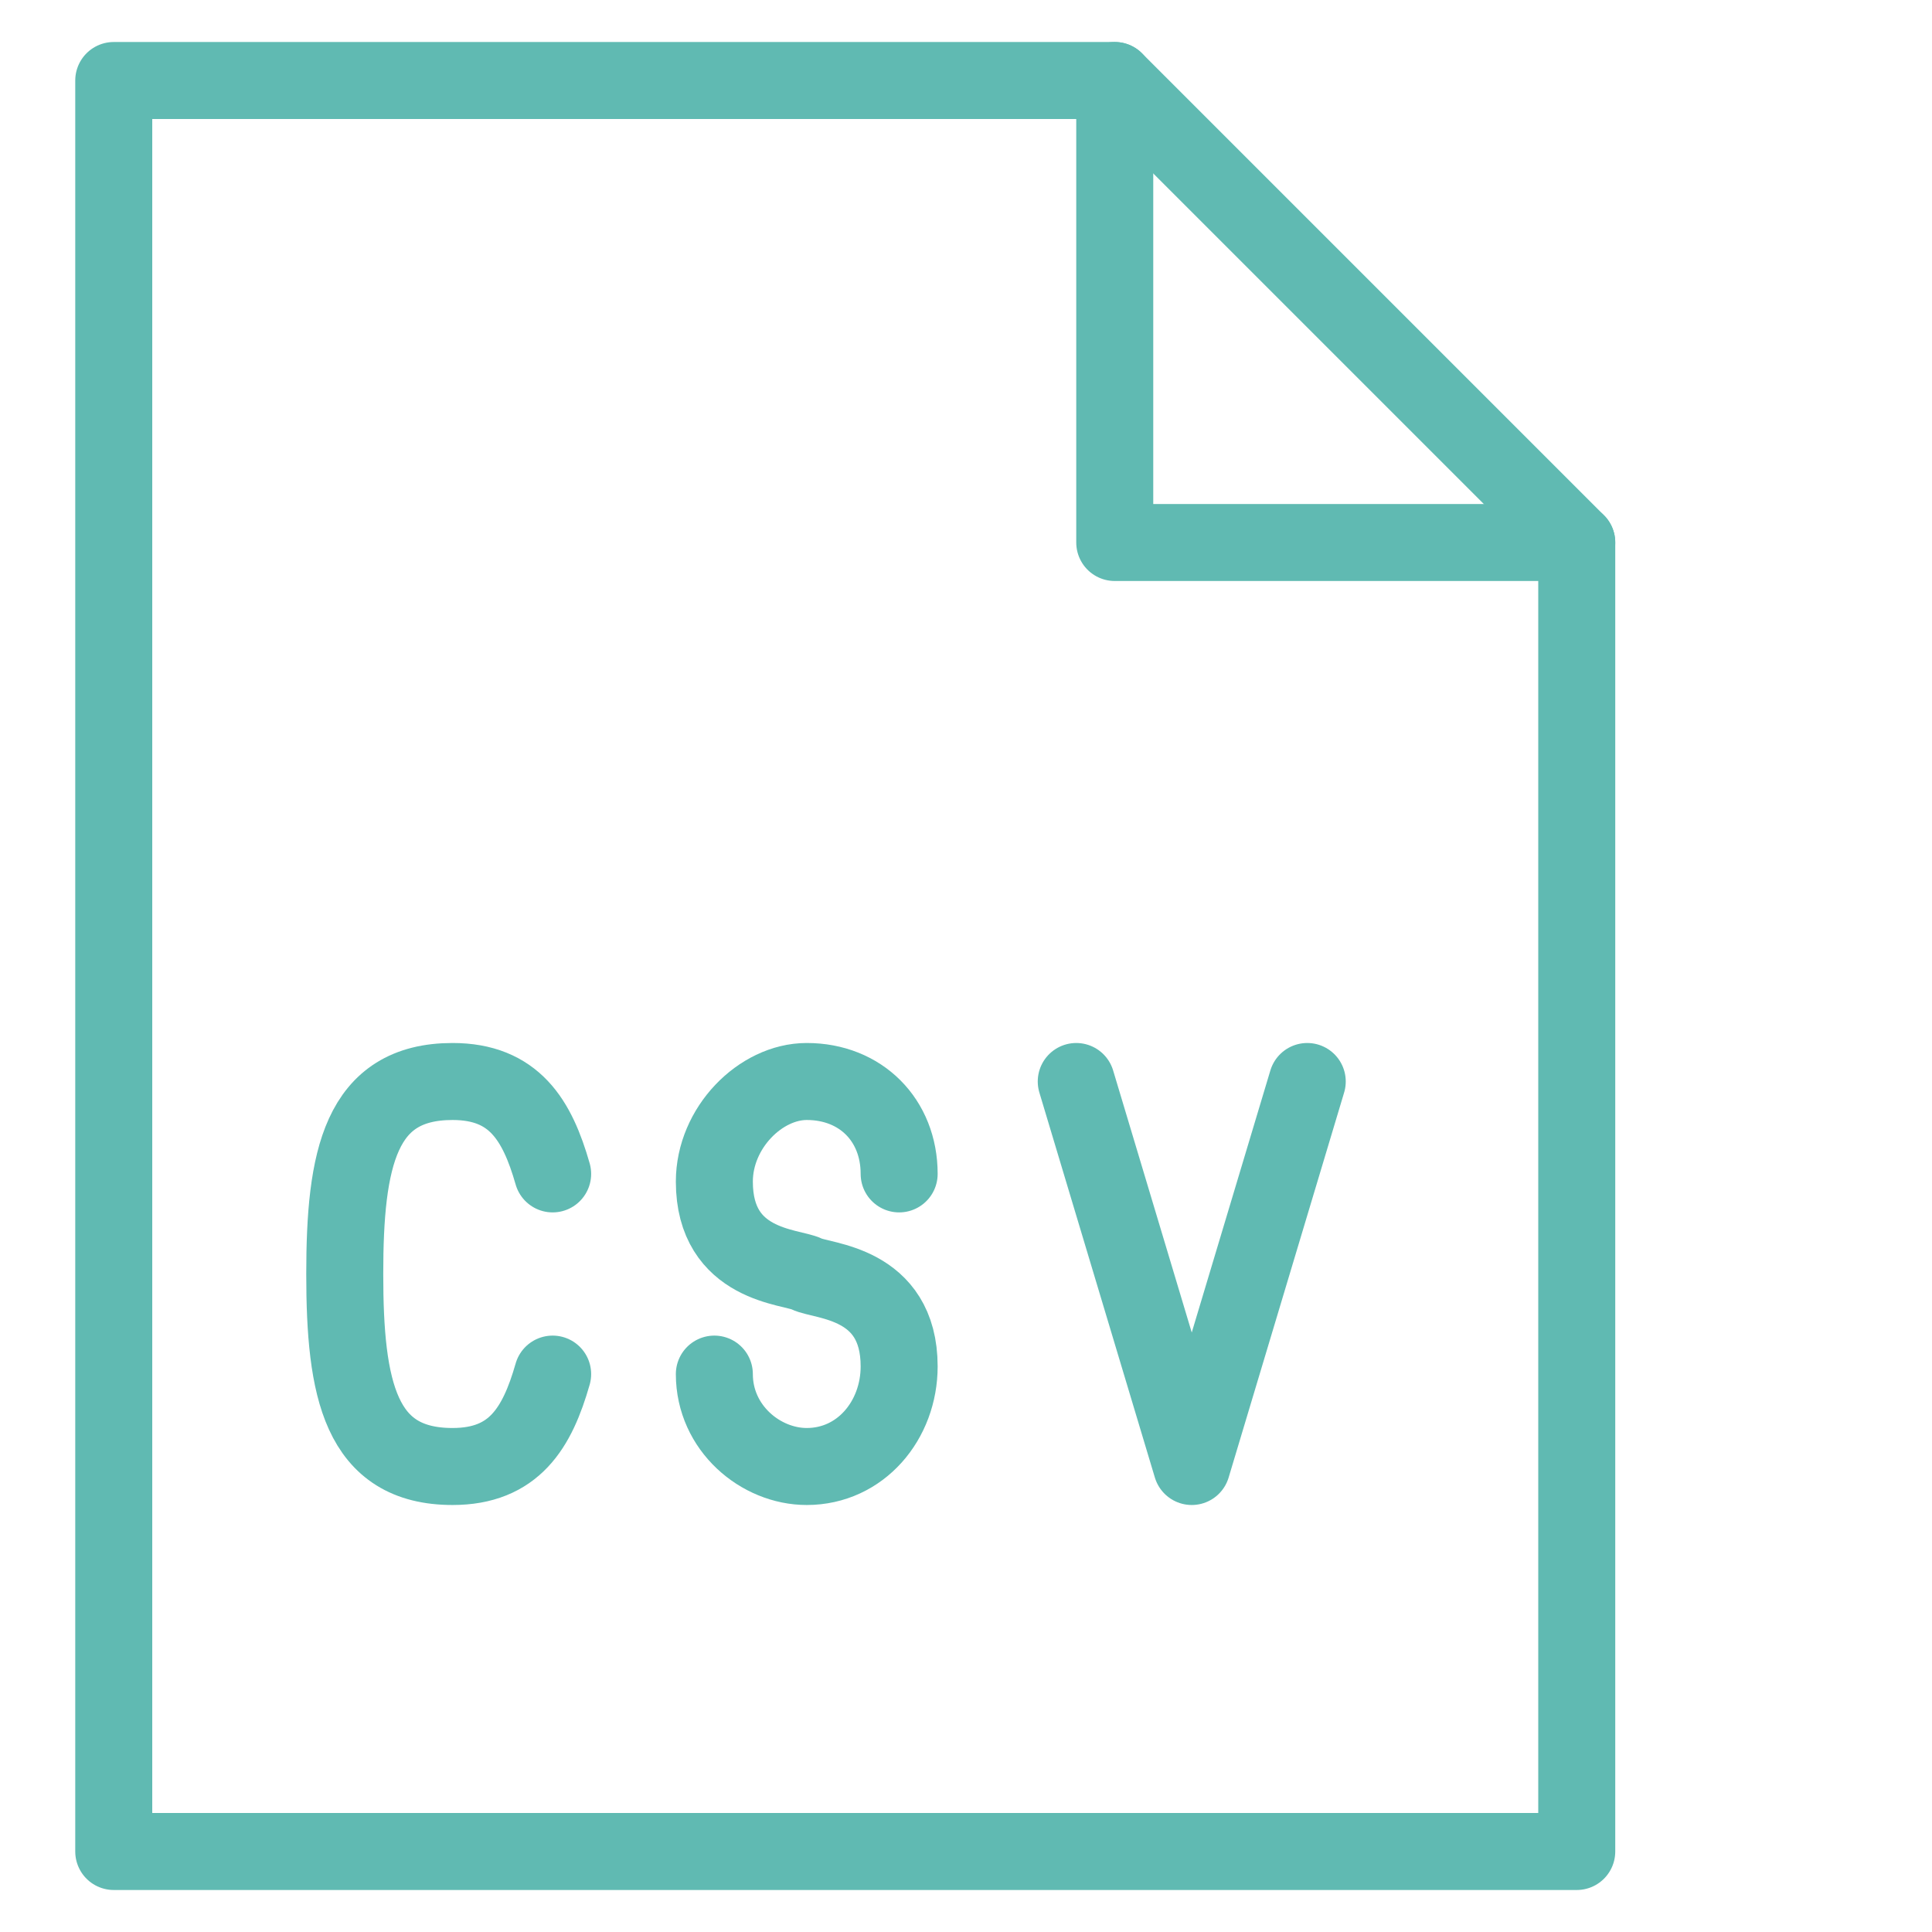
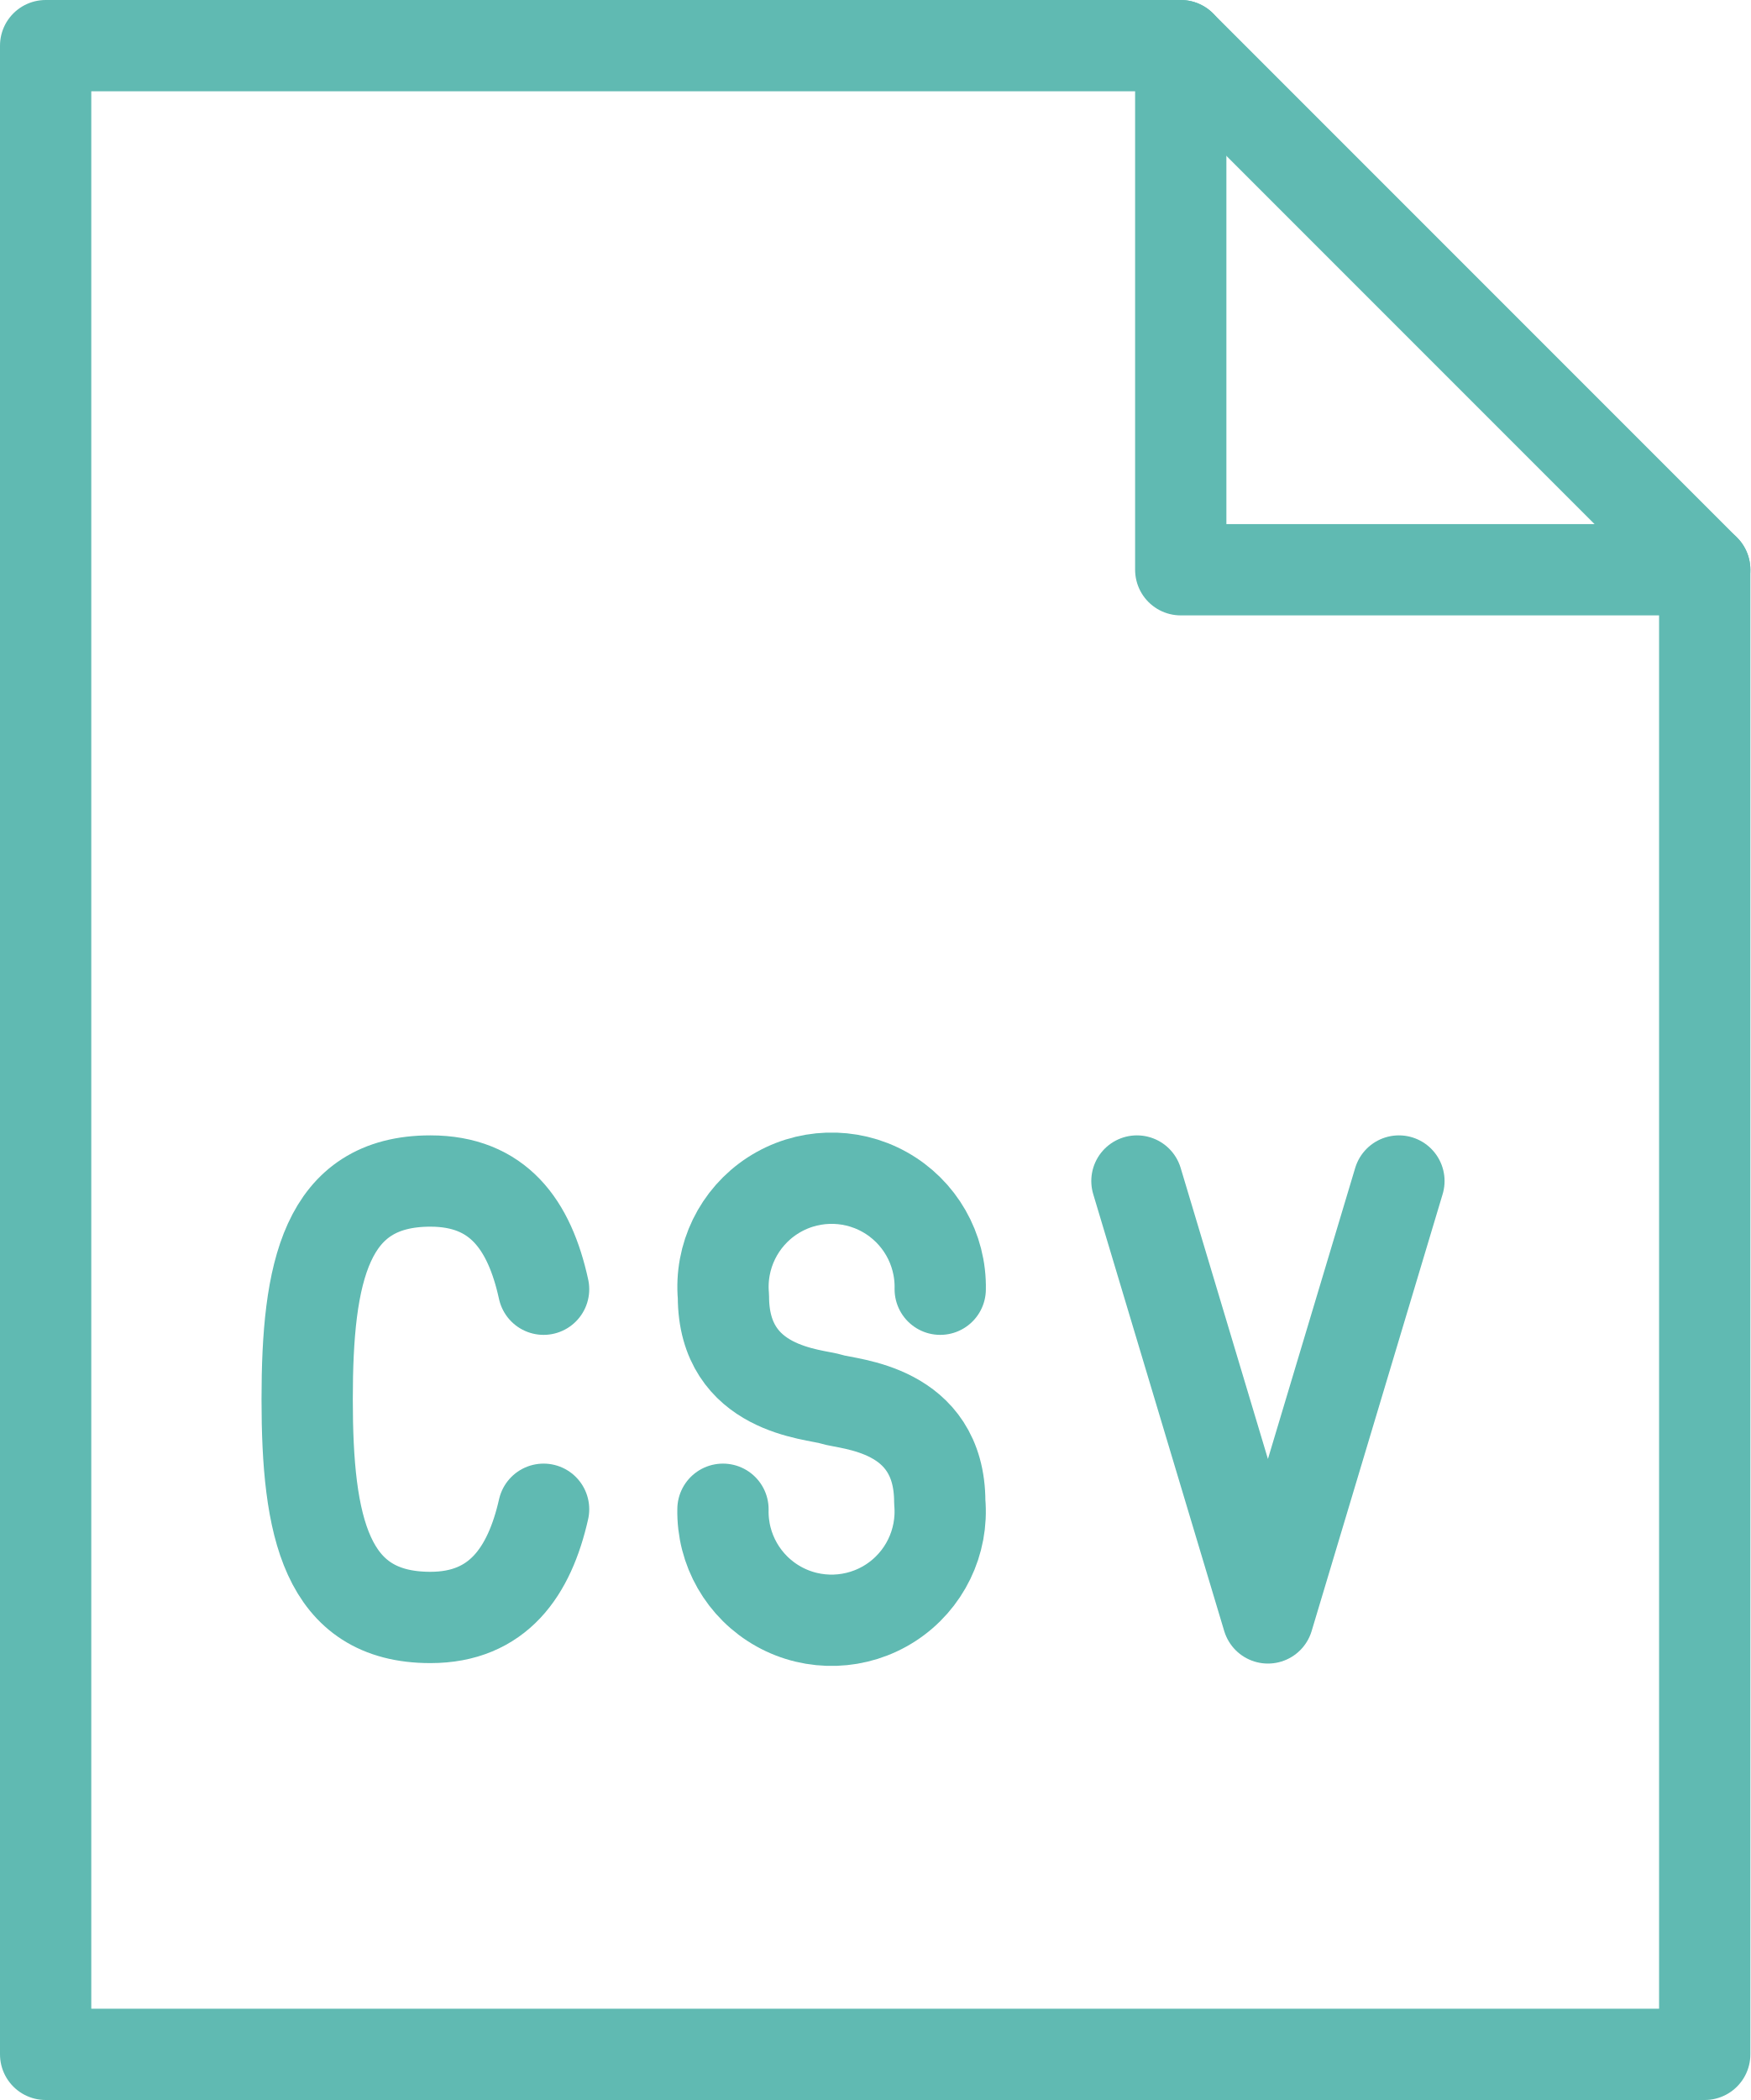
- <svg xmlns="http://www.w3.org/2000/svg" width="100%" height="100%" viewBox="0 0 48 48" version="1.1" xml:space="preserve" style="fill-rule:evenodd;clip-rule:evenodd;stroke-linecap:round;stroke-linejoin:round;stroke-miterlimit:1.414;">
-   <clipPath id="_clip1">
-     <rect id="Artboard1" x="0" y="0" width="48" height="48" />
-   </clipPath>
-   <g clip-path="url(#_clip1)">
-     <g transform="matrix(1.91304,0,0,1.91304,4.86957,1.04348)">
-       <g transform="matrix(1,0,0,1,-1.56818,0)">
-         <path d="M8.3,17.3C8.3,18 8.9,18.5 9.5,18.5C10.2,18.5 10.7,17.9 10.7,17.2C10.7,16.1 9.7,16.1 9.5,16C9.3,15.9 8.3,15.9 8.3,14.8C8.3,14.1 8.9,13.5 9.5,13.5C10.2,13.5 10.7,14 10.7,14.7" style="fill:none;stroke-width:1px;stroke:rgb(96,186,178);" />
-       </g>
-       <g transform="matrix(1,0,0,1,-1.56818,0)">
-         <path d="M6.2,14.7C6,14 5.7,13.5 4.9,13.5C3.7,13.5 3.5,14.5 3.5,16C3.5,17.5 3.7,18.5 4.9,18.5C5.7,18.5 6,18 6.2,17.3" style="fill:none;stroke-width:1px;stroke:rgb(96,186,178);" />
-       </g>
-       <g transform="matrix(1,0,0,1,-1.56818,0)">
-         <path d="M13,13.5L14.5,18.5L16,13.5" style="fill:none;stroke-width:1px;stroke:rgb(96,186,178);" />
-       </g>
-       <g transform="matrix(1,0,0,1,-1.56818,0)">
-         <path d="M19.5,23.5L0.5,23.5L0.5,0.5L13.5,0.5L19.5,6.5L19.5,23.5Z" style="fill:none;stroke-width:1px;stroke:rgb(96,186,178);" />
-         <path d="M13.5,0.5L13.5,6.5L19.5,6.5" style="fill:none;stroke-width:1px;stroke:rgb(96,186,178);" />
-       </g>
+ <svg xmlns="http://www.w3.org/2000/svg" id="Layer_1" data-name="Layer 1" viewBox="0 0 38.35 46">
+   <g>
+     <path d="M20.67,34.06a2.38,2.38,0,1,0,4.75-.16c0-2.07-2-2.13-2.37-2.25s-2.37-.18-2.37-2.25a2.38,2.38,0,1,1,4.75-.16" transform="translate(-4.83 -1)" style="fill: none;stroke: #60bab2;stroke-linecap: round;stroke-linejoin: round;stroke-width: 2px" />
+     <path d="M16.74,29.24c-.31-1.42-1-2.37-2.48-2.37-2.3,0-2.7,2-2.7,4.78s.4,4.78,2.7,4.78c1.48,0,2.17-1,2.48-2.37" transform="translate(-4.83 -1)" style="fill: none;stroke: #60bab2;stroke-linecap: round;stroke-linejoin: round;stroke-width: 2px" />
+     <polyline points="24.91 25.87 27.78 35.44 30.65 25.87" style="fill: none;stroke: #60bab2;stroke-linecap: round;stroke-linejoin: round;stroke-width: 2px" />
+     <g>
+       <polygon points="37.35 45 1 45 1 1 25.87 1 37.35 12.48 37.35 45" style="fill: none;stroke: #60bab2;stroke-linecap: round;stroke-linejoin: round;stroke-width: 2px" />
+       <polyline points="25.87 1 25.87 12.48 37.35 12.48" style="fill: none;stroke: #60bab2;stroke-linecap: round;stroke-linejoin: round;stroke-width: 2px" />
    </g>
  </g>
</svg>
